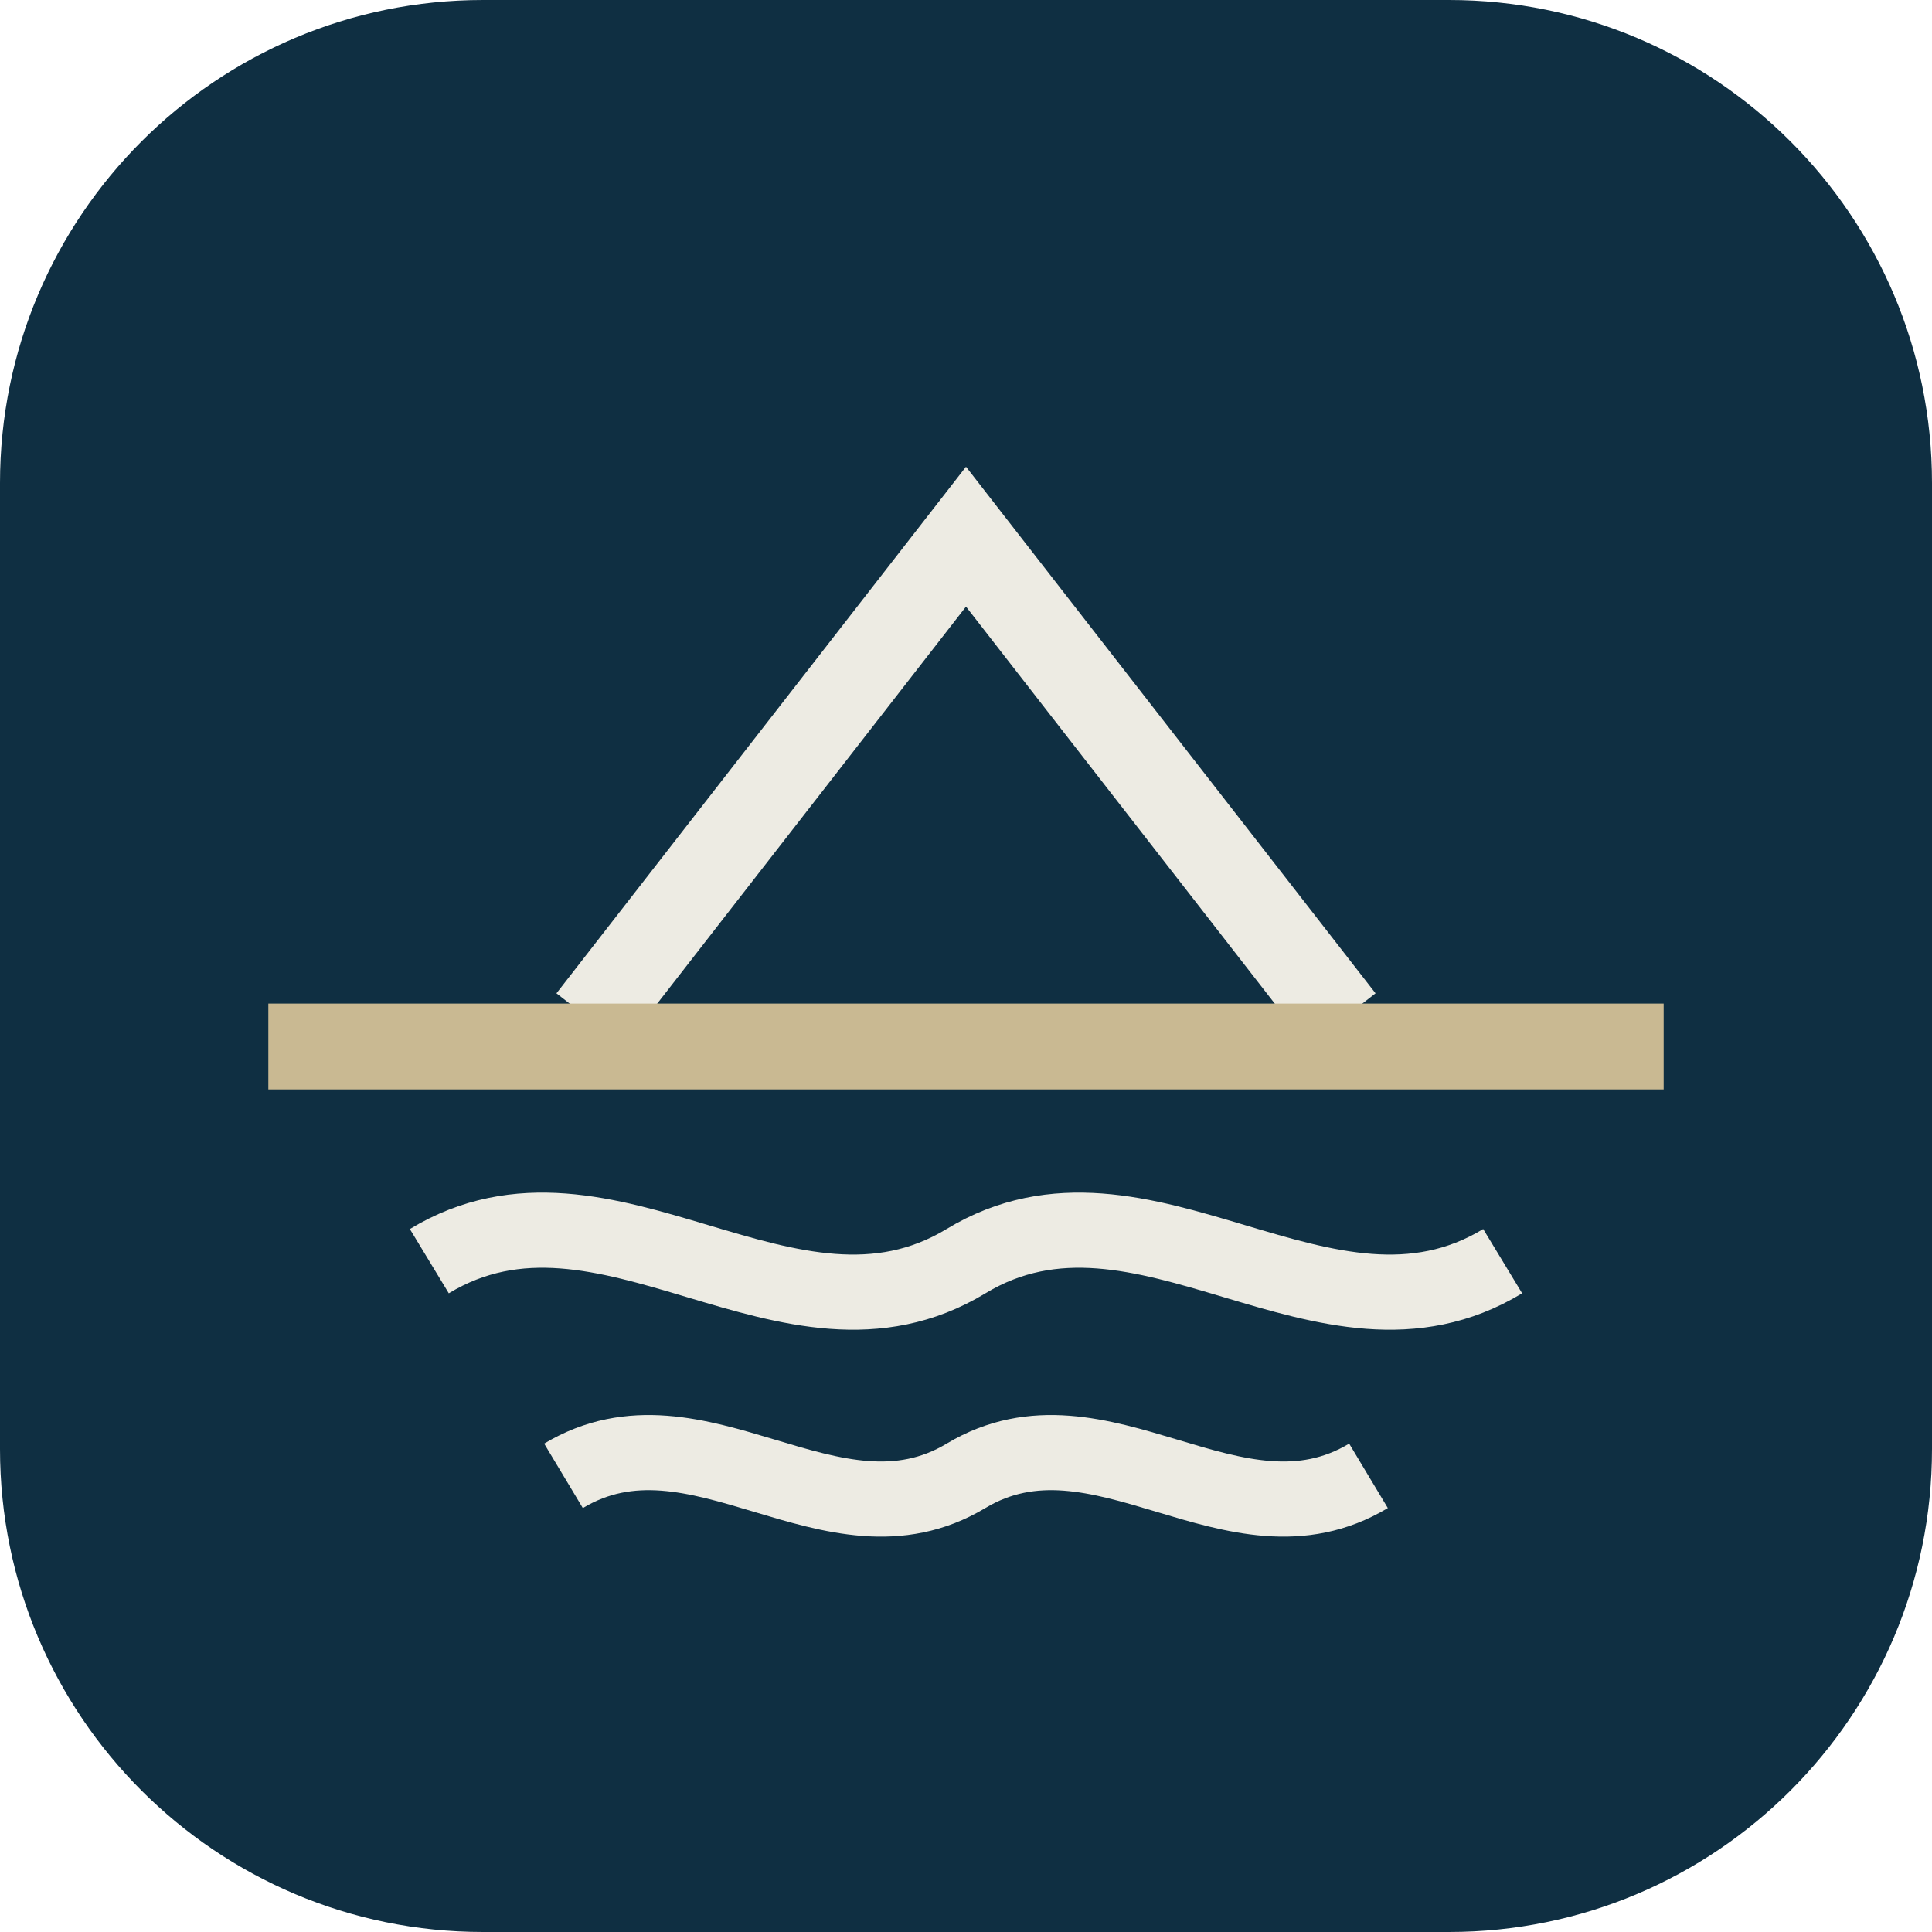
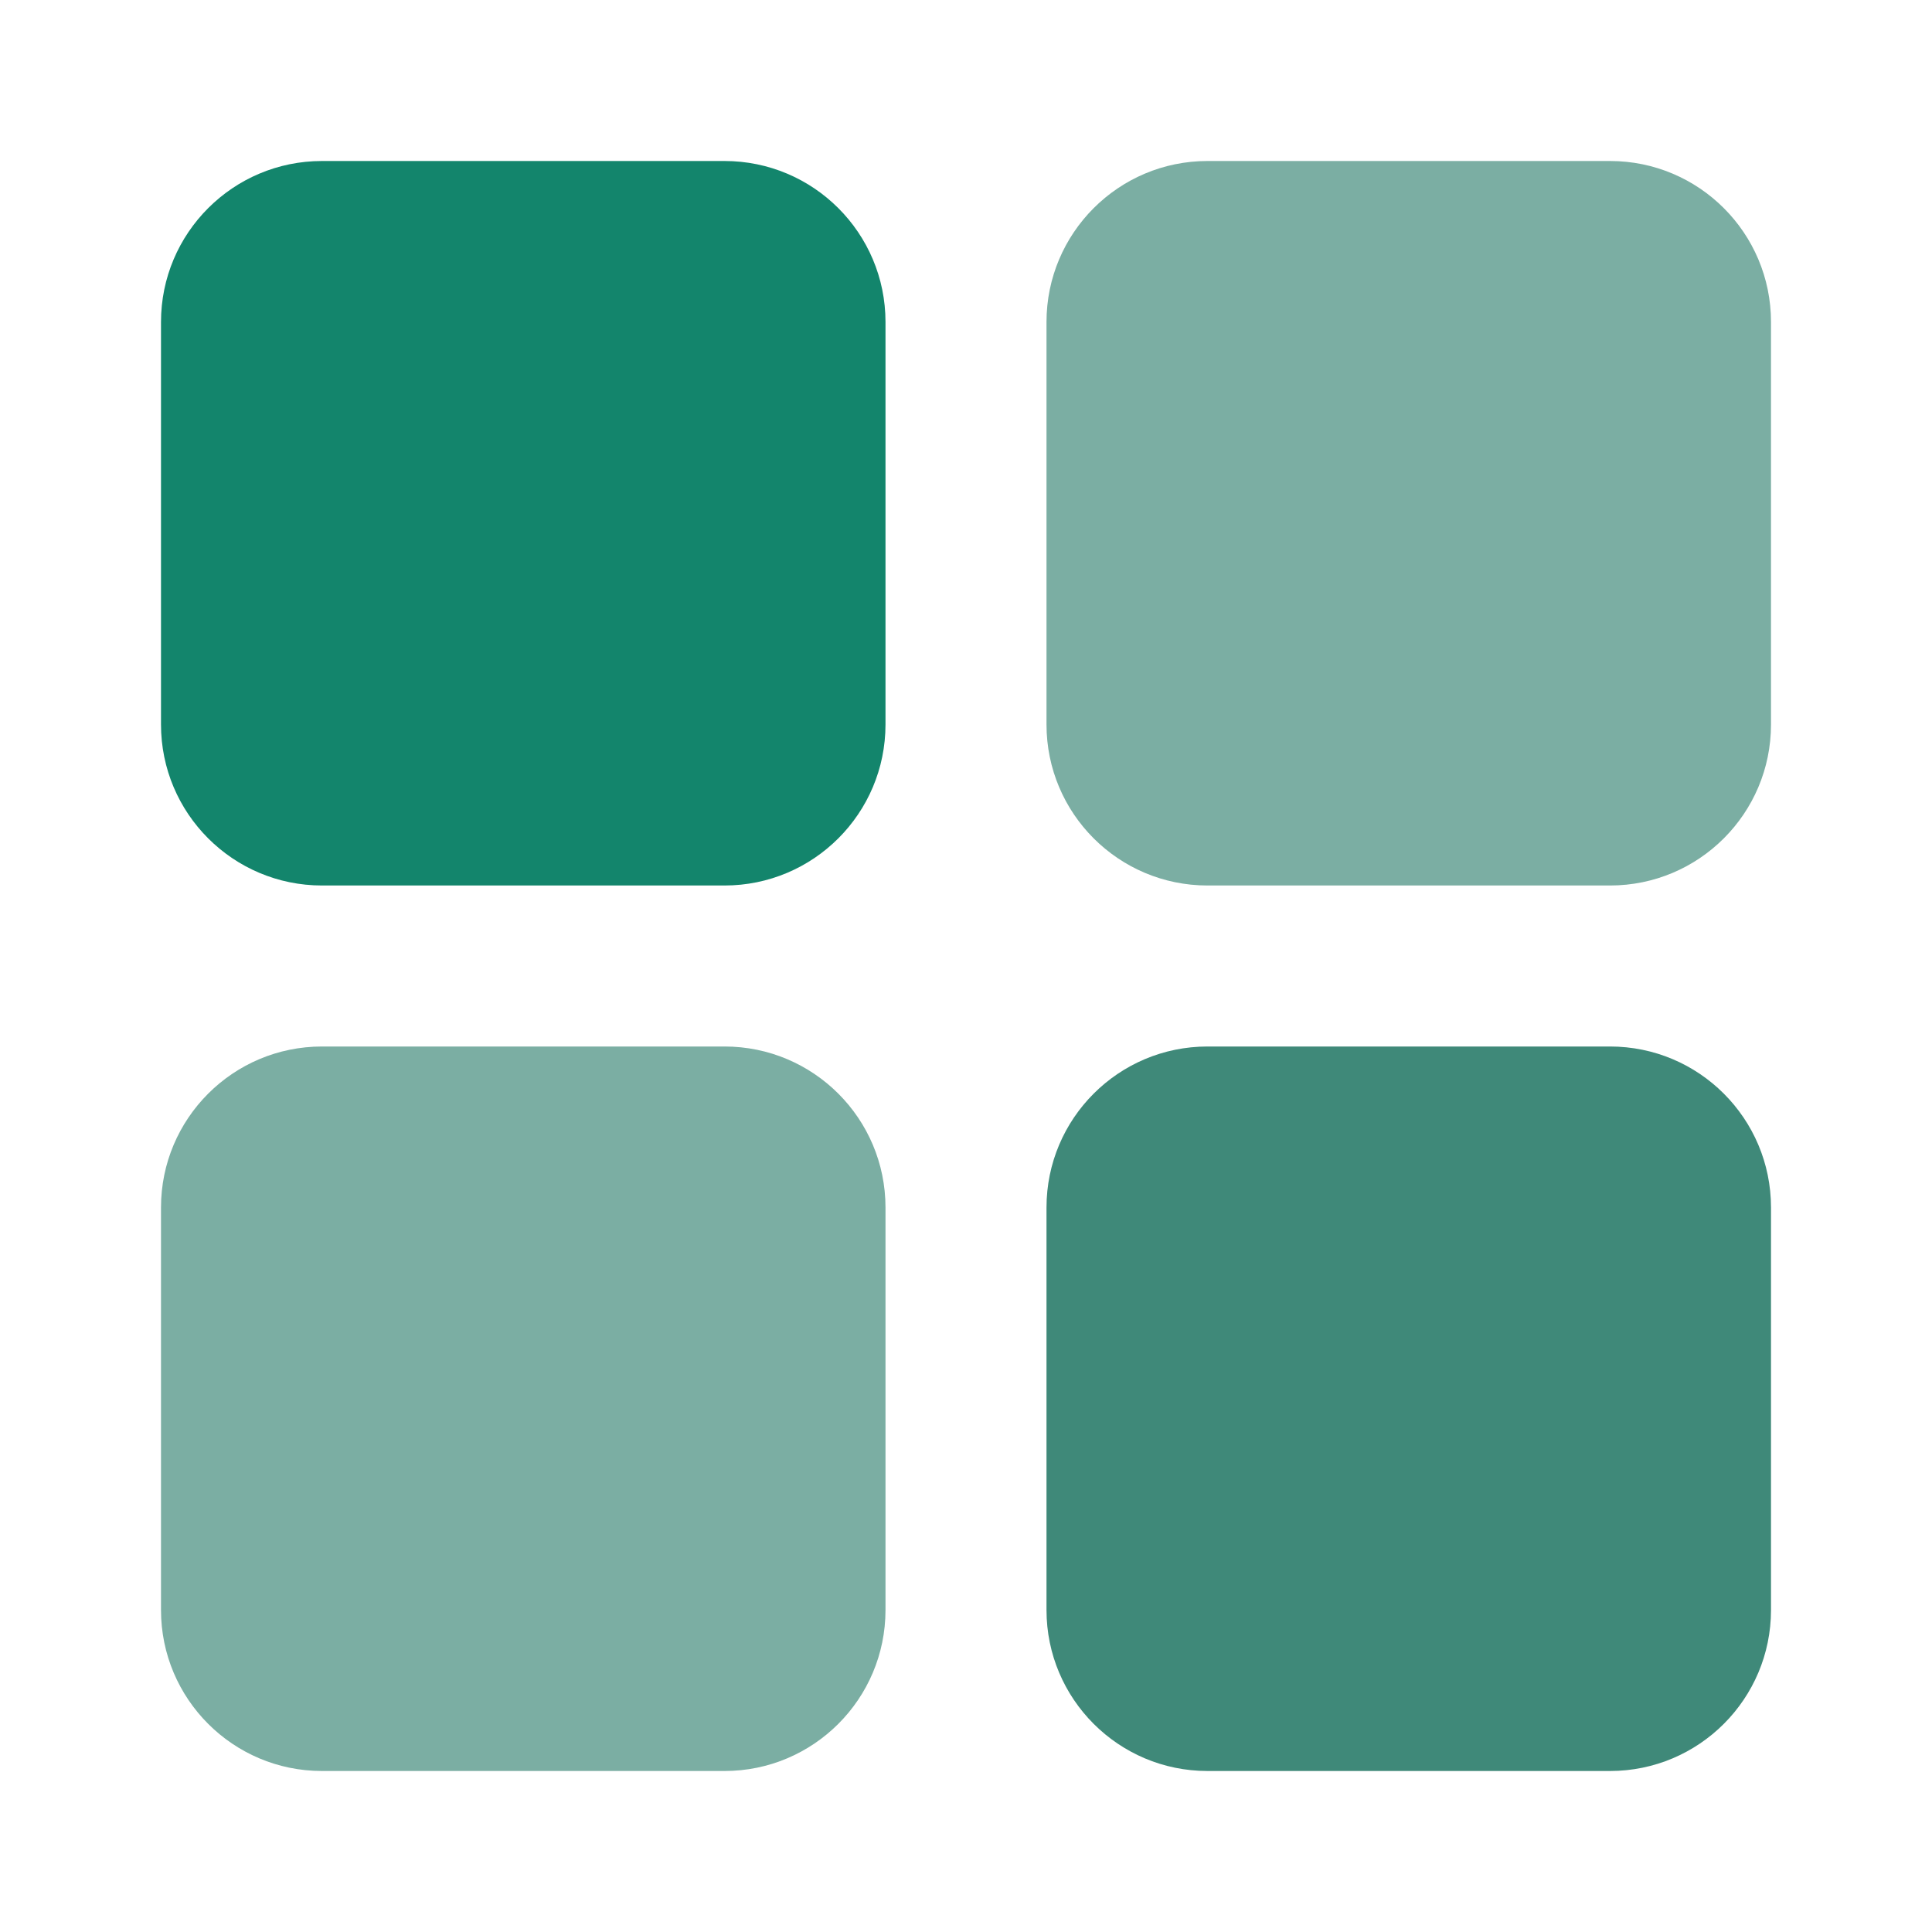
- <svg xmlns="http://www.w3.org/2000/svg" viewBox="0 0 36 36">
-   <rect width="36" height="36" rx="9" fill="#0F2F42" />
-   <path d="M11 19l7-9 7 9" fill="none" stroke="#EDEBE3" stroke-width="1.6" />
-   <path d="M5 19.5h26" stroke="#C9B992" stroke-width="1.6" />
-   <path d="M8 23.5c3.3-2 6.7 2 10 0s6.7 2 10 0M10.5 27.5c2.5-1.5 5 1.5 7.5 0s5 1.5 7.5 0" fill="none" stroke="#EDEBE3" stroke-width="1.4" />
+ <svg xmlns="http://www.w3.org/2000/svg" viewBox="0 0 24 24">
+   <rect x="2" y="2" width="9" height="9" rx="2" fill="#13856C" />
+   <rect x="13" y="2" width="9" height="9" rx="2" fill="#0F6B57" opacity=".55" />
+   <rect x="2" y="13" width="9" height="9" rx="2" fill="#0F6B57" opacity=".55" />
+   <rect x="13" y="13" width="9" height="9" rx="2" fill="#0F6B57" opacity=".8" />
</svg>
